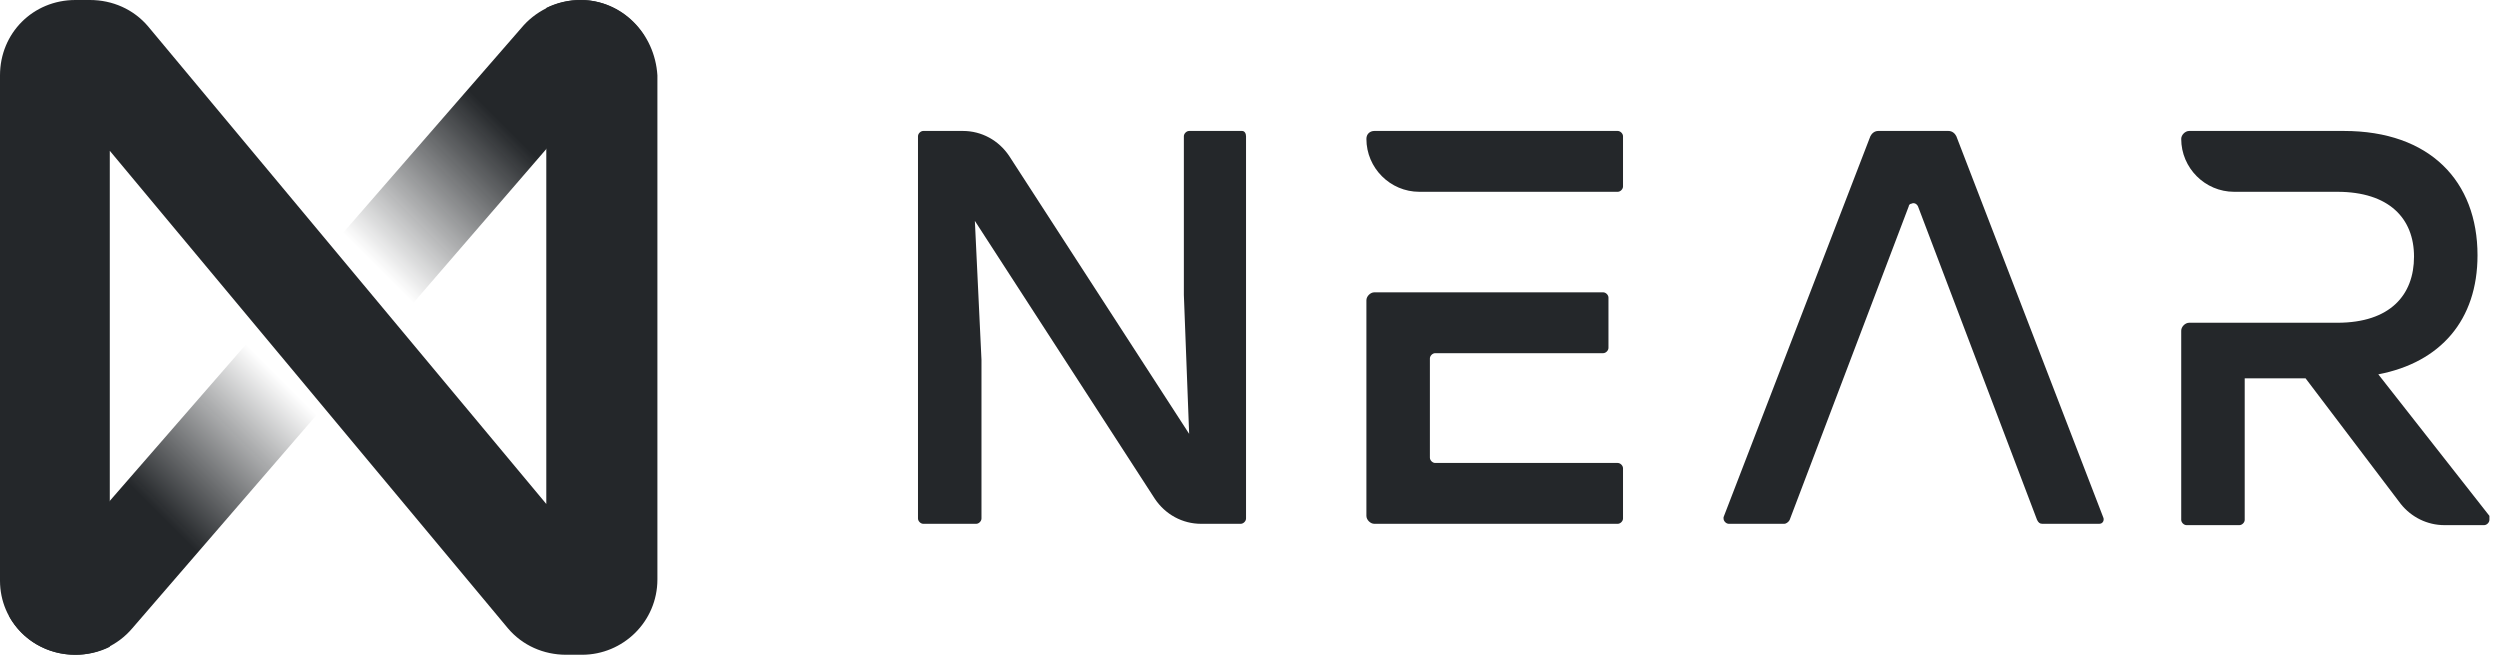
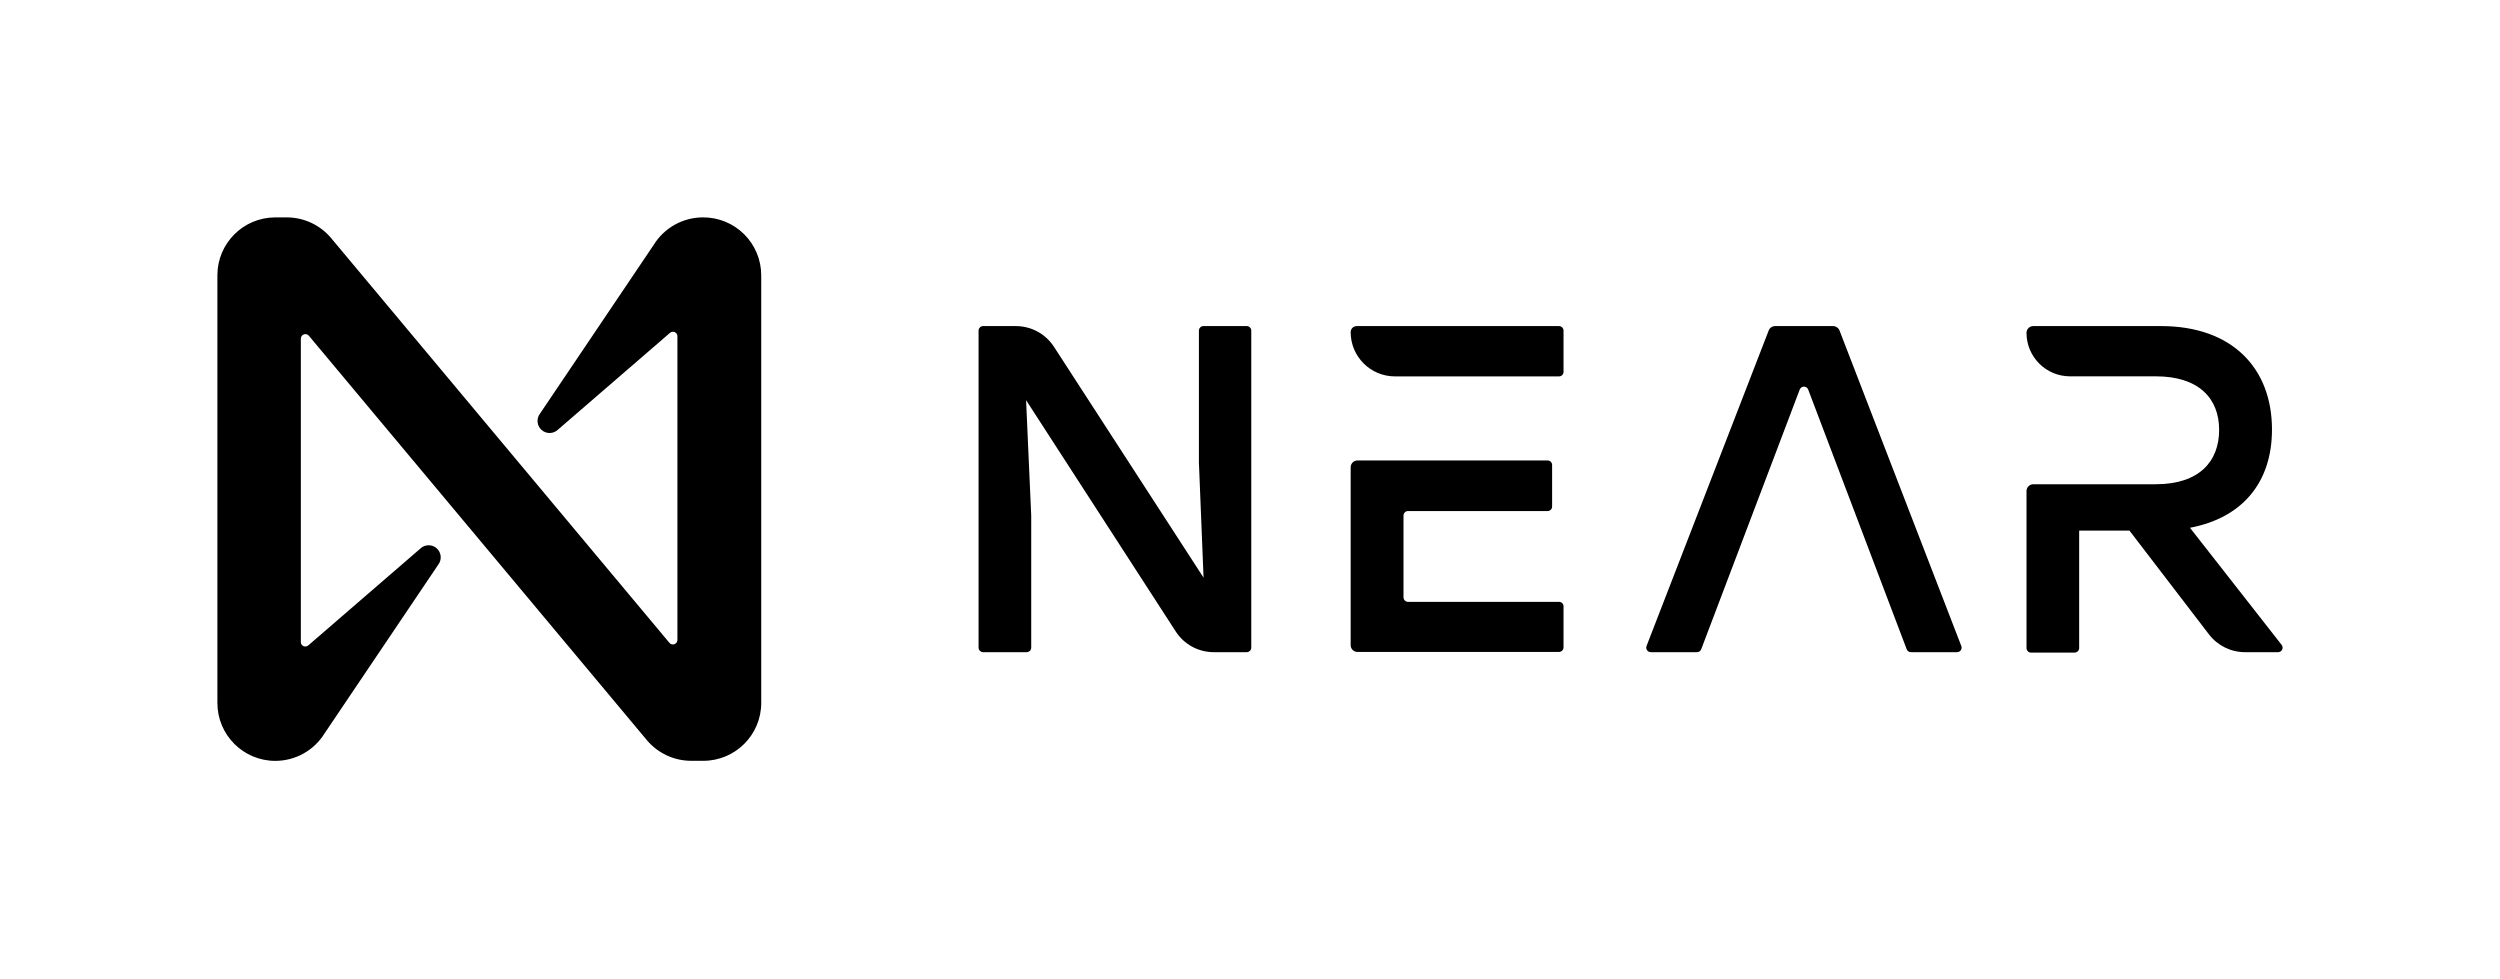
- <svg xmlns="http://www.w3.org/2000/svg" height="50" viewBox="0 0 189 50" width="189">
-   <linearGradient id="a" gradientTransform="matrix(1 0 0 -1 0 52)" gradientUnits="userSpaceOnUse" x1="1.659" x2="47.883" y1="4.117" y2="50.342">
-     <stop offset=".21" stop-color="#24272a" />
-     <stop offset=".42" stop-color="#24272a" stop-opacity="0" />
-     <stop offset=".59" stop-color="#24272a" stop-opacity="0" />
-     <stop offset=".81" stop-color="#24272a" />
-   </linearGradient>
-   <path d="m5.7 49.5c1.6 0 3.2-.7 4.3-2l38.7-44.8c-1.1-1.7-2.9-2.7-4.8-2.7-1.6 0-3.2.7-4.3 1.9l-38.9 44.7c1 1.8 2.9 2.9 5 2.9z" fill="url(#a)" />
-   <g fill="#24272a">
-     <path d="m5.7 49.5c.9 0 1.8-.2 2.6-.6v-37.5l30.1 36.1c1.1 1.3 2.7 2 4.4 2h1.2c3.1 0 5.7-2.5 5.7-5.7v-38.1c-.2-3.2-2.7-5.7-5.8-5.7-.9 0-1.8.2-2.6.6v37.5l-30.1-36.1c-1.1-1.3-2.7-2-4.4-2h-1.1c-3.2 0-5.7 2.5-5.7 5.7v38.2c0 3.1 2.5 5.6 5.7 5.6z" />
-     <path d="m94.2 10.3v28.9c0 .2-.2.4-.4.4h-3c-1.4 0-2.7-.7-3.5-1.9l-13.6-21 .5 10.5v12c0 .2-.2.4-.4.4h-4c-.2 0-.4-.2-.4-.4v-28.9c0-.2.2-.4.4-.4h3c1.4 0 2.7.7 3.5 1.9l13.6 21-.4-10.5v-12c0-.2.2-.4.4-.4h4c.2 0 .3.2.3.4z" />
-     <path d="m134.9 39.6h-4.2c-.2 0-.4-.2-.4-.4v-.1l11.1-28.8c.1-.2.3-.4.6-.4h5.3c.3 0 .5.2.6.4l11.1 28.8c.1.2 0 .5-.3.5h-.1-4.2c-.2 0-.3-.1-.4-.3l-9-23.7c-.1-.2-.3-.3-.5-.2-.1 0-.2.1-.2.2l-9 23.7c-.1.2-.3.3-.4.3z" />
-     <path d="m188.2 39-8.4-10.7c4.7-.9 7.5-4.1 7.5-9 0-5.6-3.6-9.4-10.1-9.4h-11.7c-.3 0-.6.3-.6.6 0 2.2 1.8 4 4 4h7.8c3.9 0 5.8 2 5.8 4.9s-1.8 5-5.8 5h-11.2c-.3 0-.6.3-.6.6v14.3c0 .2.2.4.4.4h4c.2 0 .4-.2.4-.4v-10.7h4.6l7.2 9.5c.8 1 2 1.6 3.3 1.6h3c.2 0 .4-.2.4-.4s0-.3 0-.3z" />
-     <path d="m122.3 9.9h-18.4c-.3 0-.6.2-.6.6 0 2.2 1.8 4 4 4h15c.2 0 .4-.2.4-.4v-3.8c0-.2-.2-.4-.4-.4zm0 25.1h-13.8c-.2 0-.4-.2-.4-.4v-7.5c0-.2.2-.4.4-.4h12.7c.2 0 .4-.2.4-.4v-3.8c0-.2-.2-.4-.4-.4h-17.3c-.3 0-.6.3-.6.6v16.3c0 .3.3.6.6.6h18.4c.2 0 .4-.2.4-.4v-3.8c0-.2-.2-.4-.4-.4z" />
+ <svg xmlns="http://www.w3.org/2000/svg" viewBox="0 0 414 162">
+   <g id="Layer_1" data-name="Layer 1">
+     <path d="M207.21,54.75v52.5a.76.76,0,0,1-.75.75H201a7.49,7.49,0,0,1-6.3-3.43l-24.78-38.3.85,19.13v21.85a.76.76,0,0,1-.75.75h-7.22a.76.76,0,0,1-.75-.75V54.75a.76.76,0,0,1,.75-.75h5.43a7.52,7.52,0,0,1,6.3,3.42l24.78,38.24-.77-19.06V54.75a.75.75,0,0,1,.75-.75h7.22A.76.76,0,0,1,207.21,54.75Z" />
+     <path d="M281,108h-7.64a.75.75,0,0,1-.7-1L292.9,54.72A1.14,1.14,0,0,1,294,54h9.57a1.14,1.14,0,0,1,1.05.72L324.8,107a.75.75,0,0,1-.7,1h-7.64a.76.76,0,0,1-.71-.48l-16.31-43a.75.75,0,0,0-1.41,0l-16.31,43A.76.76,0,0,1,281,108Z" />
+     <path d="M377.84,106.79,362.66,87.4c8.57-1.62,13.58-7.4,13.58-16.27,0-10.19-6.63-17.13-18.36-17.13H336.71a1.12,1.12,0,0,0-1.12,1.12h0a7.2,7.2,0,0,0,7.2,7.2H357c7.09,0,10.49,3.63,10.49,8.87s-3.32,9-10.49,9H336.71a1.13,1.13,0,0,0-1.12,1.13v26a.75.75,0,0,0,.75.75h7.22a.76.76,0,0,0,.75-.75V87.87h8.33l13.17,17.19a7.51,7.51,0,0,0,6,2.94h5.48A.75.75,0,0,0,377.84,106.79Z" />
+     <path d="M258.17,54h-33.5a1,1,0,0,0-1,1h0A7.33,7.33,0,0,0,231,62.33h27.17a.74.74,0,0,0,.75-.75V54.75A.75.75,0,0,0,258.17,54Zm0,45.67h-25a.76.76,0,0,1-.75-.75V85.38a.75.75,0,0,1,.75-.75h23.11a.75.75,0,0,0,.75-.75V77a.75.75,0,0,0-.75-.75H224.79a1.13,1.13,0,0,0-1.12,1.13v29.46a1.12,1.12,0,0,0,1.12,1.12h33.38a.75.75,0,0,0,.75-.75v-6.83A.74.74,0,0,0,258.17,99.67Z" />
+     <path d="M108.24,40.57,89.42,68.5a2,2,0,0,0,3,2.63l18.52-16a.74.74,0,0,1,1.24.56v50.29a.75.75,0,0,1-1.32.48l-56-67A9.59,9.59,0,0,0,47.54,36H45.59A9.59,9.59,0,0,0,36,45.59v70.82A9.59,9.59,0,0,0,45.59,126h0a9.59,9.59,0,0,0,8.17-4.57L72.58,93.5a2,2,0,0,0-3-2.63l-18.52,16a.74.74,0,0,1-1.24-.56V56.07a.75.75,0,0,1,1.32-.48l56,67a9.59,9.59,0,0,0,7.33,3.4h2a9.59,9.59,0,0,0,9.59-9.59V45.59A9.59,9.59,0,0,0,116.41,36h0A9.59,9.59,0,0,0,108.24,40.57Z" />
  </g>
</svg>
